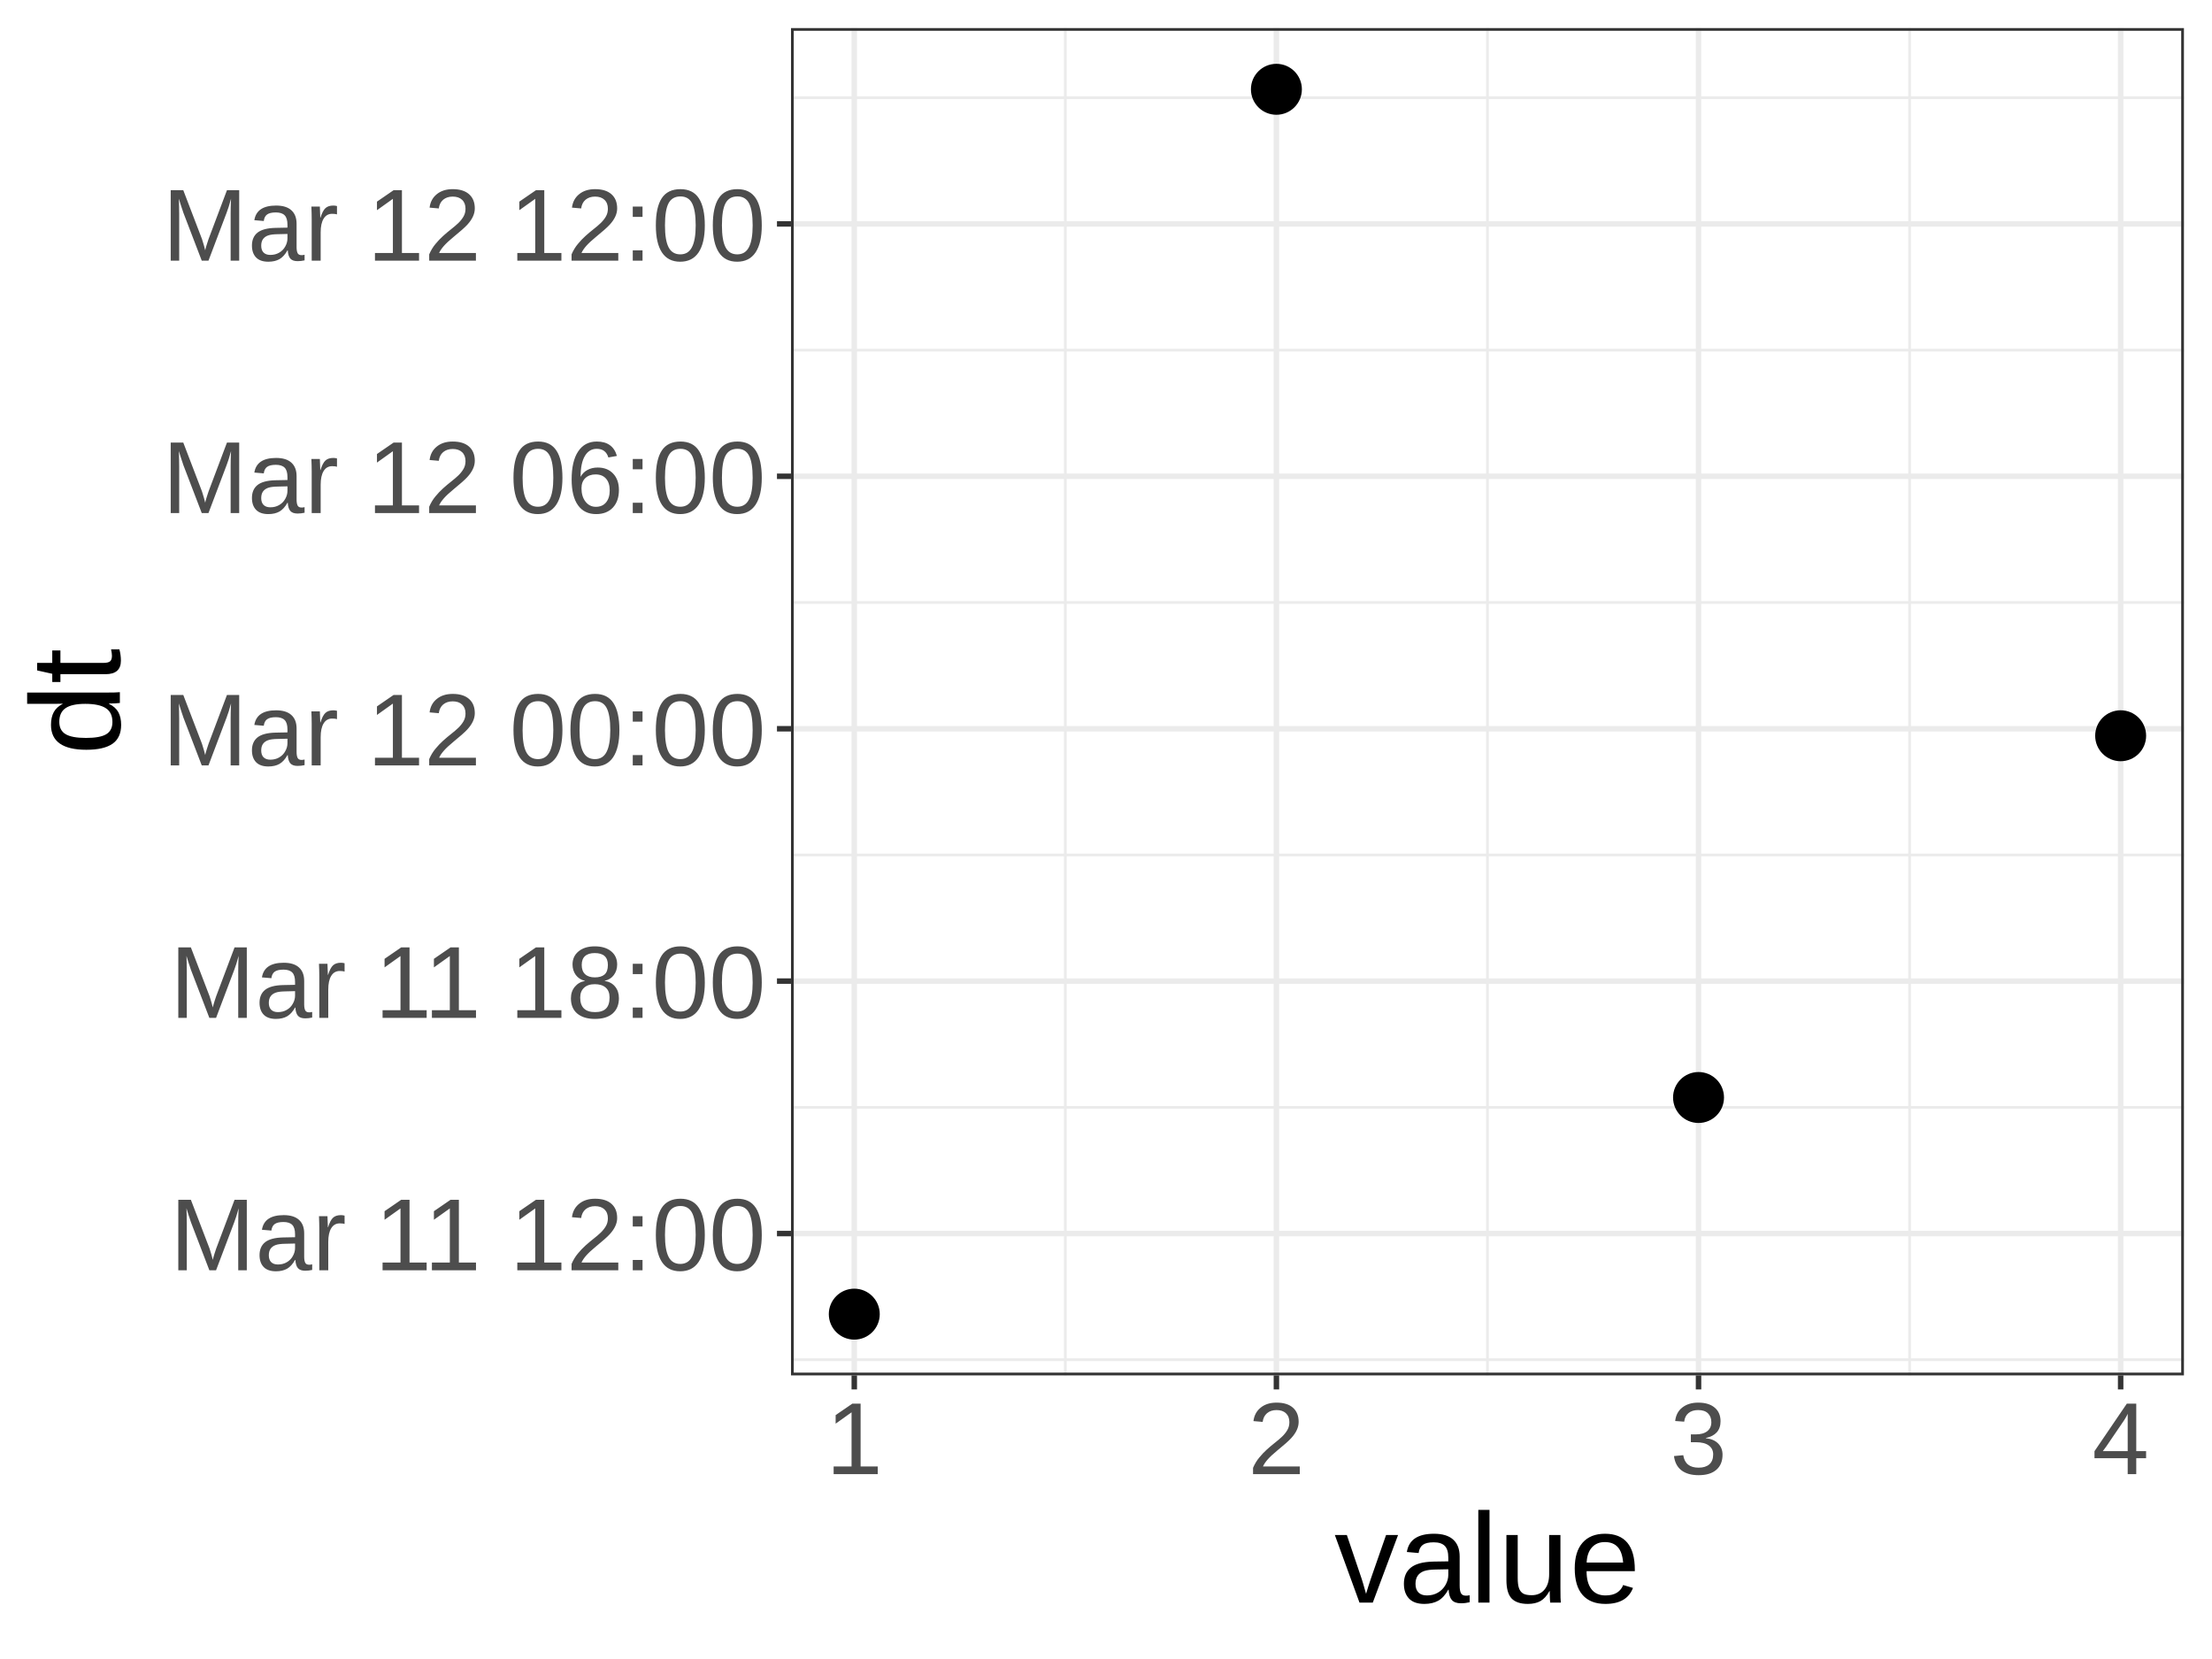
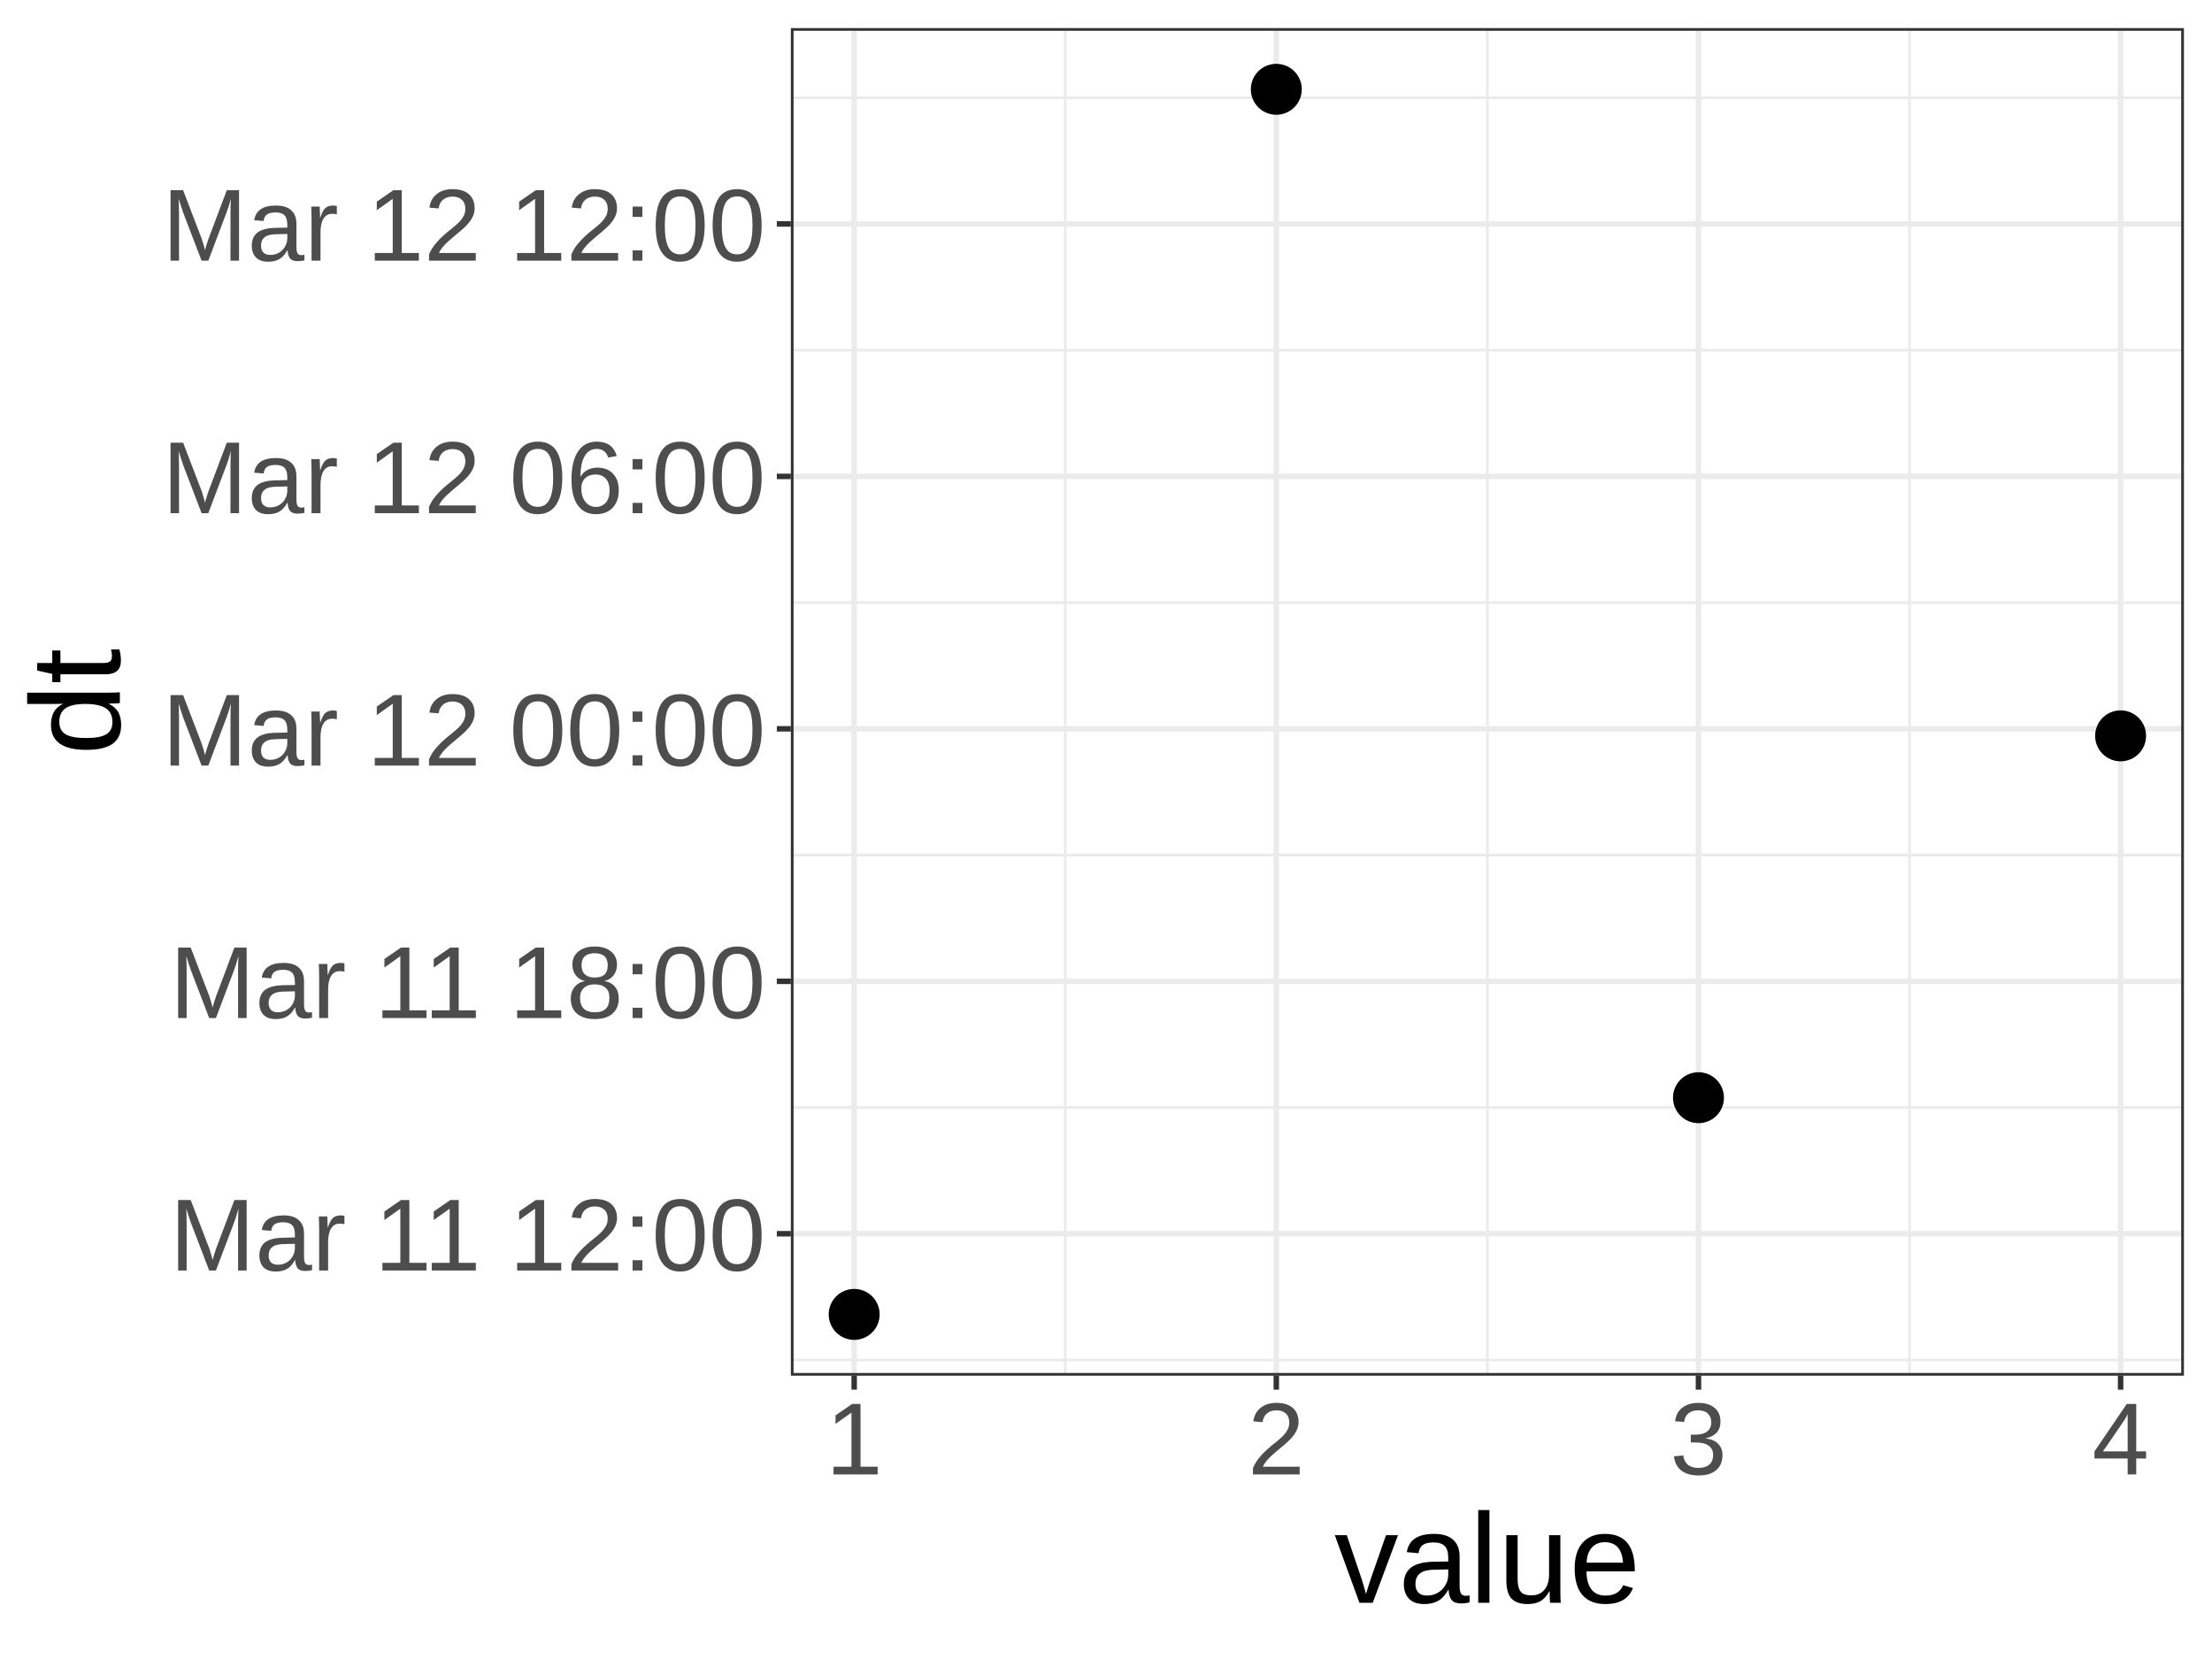
<svg xmlns="http://www.w3.org/2000/svg" class="svglite" width="432.00pt" height="324.00pt" viewBox="0 0 432.00 324.00">
  <defs>
    <style type="text/css">
    .svglite line, .svglite polyline, .svglite polygon, .svglite path, .svglite rect, .svglite circle {
      fill: none;
      stroke: #000000;
      stroke-linecap: round;
      stroke-linejoin: round;
      stroke-miterlimit: 10.00;
    }
    .svglite text {
      white-space: pre;
    }
  </style>
  </defs>
  <rect width="100%" height="100%" style="stroke: none; fill: #FFFFFF;" />
  <defs>
    <clipPath id="cpMC4wMHw0MzIuMDB8MC4wMHwzMjQuMDA=">
      <rect x="0.00" y="0.00" width="432.00" height="324.00" />
    </clipPath>
  </defs>
  <g clip-path="url(#cpMC4wMHw0MzIuMDB8MC4wMHwzMjQuMDA=)">
-     <rect x="0" y="0.00" width="432.00" height="324.00" style="stroke-width: 1.07; stroke: #FFFFFF; fill: #FFFFFF;" />
+     <rect x="0.00" y="0.00" width="432.00" height="324.00" style="stroke-width: 1.07; stroke: #FFFFFF; fill: #FFFFFF;" />
  </g>
  <defs>
-     <clipPath id="cpMTU0LjQ4fDQyNi41Mnw1LjQ4fDI2OC42MQ==">
-       <rect x="154.48" y="5.48" width="272.04" height="263.13" />
+     <clipPath id="cpMTU0LjQ1fDQyNi41Mnw1LjQ4fDI2OC42Ng==">
+       <rect x="154.45" y="5.48" width="272.07" height="263.19" />
    </clipPath>
  </defs>
-   <g clip-path="url(#cpMTU0LjQ4fDQyNi41Mnw1LjQ4fDI2OC42MQ==)">
-     <rect x="154.48" y="5.48" width="272.04" height="263.13" style="stroke-width: 1.07; stroke: none; fill: #FFFFFF;" />
-     <polyline points="154.48,265.55 426.52,265.55 " style="stroke-width: 0.53; stroke: #EBEBEB; stroke-linecap: butt;" />
-     <polyline points="154.48,216.26 426.52,216.26 " style="stroke-width: 0.53; stroke: #EBEBEB; stroke-linecap: butt;" />
-     <polyline points="154.48,166.97 426.52,166.97 " style="stroke-width: 0.53; stroke: #EBEBEB; stroke-linecap: butt;" />
-     <polyline points="154.48,117.67 426.52,117.67 " style="stroke-width: 0.53; stroke: #EBEBEB; stroke-linecap: butt;" />
-     <polyline points="154.48,68.38 426.52,68.38 " style="stroke-width: 0.53; stroke: #EBEBEB; stroke-linecap: butt;" />
-     <polyline points="154.48,19.08 426.52,19.08 " style="stroke-width: 0.53; stroke: #EBEBEB; stroke-linecap: butt;" />
-     <polyline points="208.06,268.61 208.06,5.48 " style="stroke-width: 0.53; stroke: #EBEBEB; stroke-linecap: butt;" />
-     <polyline points="290.50,268.61 290.50,5.48 " style="stroke-width: 0.53; stroke: #EBEBEB; stroke-linecap: butt;" />
-     <polyline points="372.94,268.61 372.94,5.48 " style="stroke-width: 0.53; stroke: #EBEBEB; stroke-linecap: butt;" />
-     <polyline points="154.48,240.91 426.52,240.91 " style="stroke-width: 1.07; stroke: #EBEBEB; stroke-linecap: butt;" />
-     <polyline points="154.48,191.61 426.52,191.61 " style="stroke-width: 1.07; stroke: #EBEBEB; stroke-linecap: butt;" />
-     <polyline points="154.48,142.32 426.52,142.32 " style="stroke-width: 1.07; stroke: #EBEBEB; stroke-linecap: butt;" />
-     <polyline points="154.48,93.02 426.52,93.02 " style="stroke-width: 1.07; stroke: #EBEBEB; stroke-linecap: butt;" />
-     <polyline points="154.48,43.73 426.52,43.73 " style="stroke-width: 1.07; stroke: #EBEBEB; stroke-linecap: butt;" />
-     <polyline points="166.84,268.61 166.84,5.48 " style="stroke-width: 1.07; stroke: #EBEBEB; stroke-linecap: butt;" />
-     <polyline points="249.28,268.61 249.28,5.48 " style="stroke-width: 1.07; stroke: #EBEBEB; stroke-linecap: butt;" />
-     <polyline points="331.72,268.61 331.72,5.48 " style="stroke-width: 1.07; stroke: #EBEBEB; stroke-linecap: butt;" />
-     <polyline points="414.16,268.61 414.16,5.48 " style="stroke-width: 1.07; stroke: #EBEBEB; stroke-linecap: butt;" />
-     <circle cx="166.84" cy="256.65" r="4.62" style="stroke-width: 0.71; fill: #000000;" />
-     <circle cx="249.28" cy="17.44" r="4.62" style="stroke-width: 0.71; fill: #000000;" />
-     <circle cx="331.72" cy="214.34" r="4.62" style="stroke-width: 0.71; fill: #000000;" />
-     <circle cx="414.16" cy="143.69" r="4.62" style="stroke-width: 0.71; fill: #000000;" />
-     <rect x="154.48" y="5.48" width="272.04" height="263.13" style="stroke-width: 1.07; stroke: #333333;" />
+   <g clip-path="url(#cpMTU0LjQ1fDQyNi41Mnw1LjQ4fDI2OC42Ng==)">
+     <rect x="154.45" y="5.48" width="272.07" height="263.19" style="stroke-width: 1.07; stroke: none; fill: #FFFFFF;" />
+     <polyline points="154.45,265.60 426.52,265.60 " style="stroke-width: 0.53; stroke: #EBEBEB; stroke-linecap: butt;" />
+     <polyline points="154.45,216.30 426.52,216.30 " style="stroke-width: 0.53; stroke: #EBEBEB; stroke-linecap: butt;" />
+     <polyline points="154.45,167.00 426.52,167.00 " style="stroke-width: 0.53; stroke: #EBEBEB; stroke-linecap: butt;" />
+     <polyline points="154.45,117.69 426.52,117.69 " style="stroke-width: 0.53; stroke: #EBEBEB; stroke-linecap: butt;" />
+     <polyline points="154.45,68.39 426.52,68.39 " style="stroke-width: 0.53; stroke: #EBEBEB; stroke-linecap: butt;" />
+     <polyline points="154.45,19.09 426.52,19.09 " style="stroke-width: 0.53; stroke: #EBEBEB; stroke-linecap: butt;" />
+     <polyline points="208.04,268.66 208.04,5.48 " style="stroke-width: 0.53; stroke: #EBEBEB; stroke-linecap: butt;" />
+     <polyline points="290.49,268.66 290.49,5.48 " style="stroke-width: 0.53; stroke: #EBEBEB; stroke-linecap: butt;" />
+     <polyline points="372.93,268.66 372.93,5.48 " style="stroke-width: 0.53; stroke: #EBEBEB; stroke-linecap: butt;" />
+     <polyline points="154.45,240.95 426.52,240.95 " style="stroke-width: 1.07; stroke: #EBEBEB; stroke-linecap: butt;" />
+     <polyline points="154.45,191.65 426.52,191.65 " style="stroke-width: 1.07; stroke: #EBEBEB; stroke-linecap: butt;" />
+     <polyline points="154.45,142.34 426.52,142.34 " style="stroke-width: 1.07; stroke: #EBEBEB; stroke-linecap: butt;" />
+     <polyline points="154.45,93.04 426.52,93.04 " style="stroke-width: 1.07; stroke: #EBEBEB; stroke-linecap: butt;" />
+     <polyline points="154.45,43.74 426.52,43.74 " style="stroke-width: 1.07; stroke: #EBEBEB; stroke-linecap: butt;" />
+     <polyline points="166.82,268.66 166.82,5.48 " style="stroke-width: 1.07; stroke: #EBEBEB; stroke-linecap: butt;" />
+     <polyline points="249.26,268.66 249.26,5.48 " style="stroke-width: 1.07; stroke: #EBEBEB; stroke-linecap: butt;" />
+     <polyline points="331.71,268.66 331.71,5.48 " style="stroke-width: 1.07; stroke: #EBEBEB; stroke-linecap: butt;" />
+     <polyline points="414.15,268.66 414.15,5.48 " style="stroke-width: 1.07; stroke: #EBEBEB; stroke-linecap: butt;" />
+     <circle cx="166.82" cy="256.70" r="4.62" style="stroke-width: 0.71; fill: #000000;" />
+     <circle cx="249.26" cy="17.44" r="4.62" style="stroke-width: 0.71; fill: #000000;" />
+     <circle cx="331.71" cy="214.38" r="4.62" style="stroke-width: 0.71; fill: #000000;" />
+     <circle cx="414.15" cy="143.71" r="4.62" style="stroke-width: 0.71; fill: #000000;" />
+     <rect x="154.45" y="5.48" width="272.07" height="263.19" style="stroke-width: 1.07; stroke: #333333;" />
  </g>
  <g clip-path="url(#cpMC4wMHw0MzIuMDB8MC4wMHwzMjQuMDA=)">
-     <text x="149.55" y="248.08" text-anchor="end" style="font-size: 20.00px;fill: #4D4D4D; font-family: &quot;Arial&quot;;" textLength="117.86px" lengthAdjust="spacingAndGlyphs">Mar 11 12:00</text>
-     <text x="149.55" y="198.79" text-anchor="end" style="font-size: 20.00px;fill: #4D4D4D; font-family: &quot;Arial&quot;;" textLength="117.86px" lengthAdjust="spacingAndGlyphs">Mar 11 18:00</text>
-     <text x="149.55" y="149.49" text-anchor="end" style="font-size: 20.00px;fill: #4D4D4D; font-family: &quot;Arial&quot;;" textLength="117.86px" lengthAdjust="spacingAndGlyphs">Mar 12 00:00</text>
-     <text x="149.55" y="100.20" text-anchor="end" style="font-size: 20.00px;fill: #4D4D4D; font-family: &quot;Arial&quot;;" textLength="117.86px" lengthAdjust="spacingAndGlyphs">Mar 12 06:00</text>
-     <text x="149.55" y="50.91" text-anchor="end" style="font-size: 20.00px;fill: #4D4D4D; font-family: &quot;Arial&quot;;" textLength="117.86px" lengthAdjust="spacingAndGlyphs">Mar 12 12:00</text>
-     <polyline points="151.74,240.91 154.48,240.91 " style="stroke-width: 1.07; stroke: #333333; stroke-linecap: butt;" />
-     <polyline points="151.74,191.61 154.48,191.61 " style="stroke-width: 1.07; stroke: #333333; stroke-linecap: butt;" />
-     <polyline points="151.74,142.32 154.48,142.32 " style="stroke-width: 1.07; stroke: #333333; stroke-linecap: butt;" />
-     <polyline points="151.74,93.02 154.48,93.02 " style="stroke-width: 1.07; stroke: #333333; stroke-linecap: butt;" />
-     <polyline points="151.74,43.73 154.48,43.73 " style="stroke-width: 1.07; stroke: #333333; stroke-linecap: butt;" />
-     <polyline points="166.84,271.35 166.84,268.61 " style="stroke-width: 1.07; stroke: #333333; stroke-linecap: butt;" />
-     <polyline points="249.28,271.35 249.28,268.61 " style="stroke-width: 1.07; stroke: #333333; stroke-linecap: butt;" />
-     <polyline points="331.72,271.35 331.72,268.61 " style="stroke-width: 1.07; stroke: #333333; stroke-linecap: butt;" />
-     <polyline points="414.16,271.35 414.16,268.61 " style="stroke-width: 1.07; stroke: #333333; stroke-linecap: butt;" />
-     <text x="166.84" y="287.90" text-anchor="middle" style="font-size: 20.00px;fill: #4D4D4D; font-family: &quot;Arial&quot;;" textLength="11.12px" lengthAdjust="spacingAndGlyphs">1</text>
-     <text x="249.28" y="287.90" text-anchor="middle" style="font-size: 20.00px;fill: #4D4D4D; font-family: &quot;Arial&quot;;" textLength="11.12px" lengthAdjust="spacingAndGlyphs">2</text>
-     <text x="331.72" y="287.90" text-anchor="middle" style="font-size: 20.00px;fill: #4D4D4D; font-family: &quot;Arial&quot;;" textLength="11.12px" lengthAdjust="spacingAndGlyphs">3</text>
-     <text x="414.16" y="287.90" text-anchor="middle" style="font-size: 20.00px;fill: #4D4D4D; font-family: &quot;Arial&quot;;" textLength="11.12px" lengthAdjust="spacingAndGlyphs">4</text>
-     <text x="290.50" y="312.99" text-anchor="middle" style="font-size: 25.00px; font-family: &quot;Arial&quot;;" textLength="59.76px" lengthAdjust="spacingAndGlyphs">value</text>
-     <text transform="translate(23.41,137.05) rotate(-90)" text-anchor="middle" style="font-size: 25.00px; font-family: &quot;Arial&quot;;" textLength="20.85px" lengthAdjust="spacingAndGlyphs">dt</text>
+     <text x="149.52" y="248.13" text-anchor="end" style="font-size: 20.00px;fill: #4D4D4D; font-family: &quot;Arial&quot;;" textLength="117.86px" lengthAdjust="spacingAndGlyphs">Mar 11 12:00</text>
+     <text x="149.52" y="198.82" text-anchor="end" style="font-size: 20.00px;fill: #4D4D4D; font-family: &quot;Arial&quot;;" textLength="117.86px" lengthAdjust="spacingAndGlyphs">Mar 11 18:00</text>
+     <text x="149.52" y="149.52" text-anchor="end" style="font-size: 20.00px;fill: #4D4D4D; font-family: &quot;Arial&quot;;" textLength="117.86px" lengthAdjust="spacingAndGlyphs">Mar 12 00:00</text>
+     <text x="149.52" y="100.22" text-anchor="end" style="font-size: 20.00px;fill: #4D4D4D; font-family: &quot;Arial&quot;;" textLength="117.86px" lengthAdjust="spacingAndGlyphs">Mar 12 06:00</text>
+     <text x="149.52" y="50.91" text-anchor="end" style="font-size: 20.00px;fill: #4D4D4D; font-family: &quot;Arial&quot;;" textLength="117.86px" lengthAdjust="spacingAndGlyphs">Mar 12 12:00</text>
+     <polyline points="151.71,240.95 154.45,240.95 " style="stroke-width: 1.07; stroke: #333333; stroke-linecap: butt;" />
+     <polyline points="151.71,191.65 154.45,191.65 " style="stroke-width: 1.07; stroke: #333333; stroke-linecap: butt;" />
+     <polyline points="151.71,142.34 154.45,142.34 " style="stroke-width: 1.07; stroke: #333333; stroke-linecap: butt;" />
+     <polyline points="151.71,93.04 154.45,93.04 " style="stroke-width: 1.07; stroke: #333333; stroke-linecap: butt;" />
+     <polyline points="151.71,43.74 154.45,43.74 " style="stroke-width: 1.07; stroke: #333333; stroke-linecap: butt;" />
+     <polyline points="166.82,271.40 166.82,268.66 " style="stroke-width: 1.07; stroke: #333333; stroke-linecap: butt;" />
+     <polyline points="249.26,271.40 249.26,268.66 " style="stroke-width: 1.07; stroke: #333333; stroke-linecap: butt;" />
+     <polyline points="331.71,271.40 331.71,268.66 " style="stroke-width: 1.07; stroke: #333333; stroke-linecap: butt;" />
+     <polyline points="414.15,271.40 414.15,268.66 " style="stroke-width: 1.07; stroke: #333333; stroke-linecap: butt;" />
+     <text x="166.82" y="287.95" text-anchor="middle" style="font-size: 20.00px;fill: #4D4D4D; font-family: &quot;Arial&quot;;" textLength="11.12px" lengthAdjust="spacingAndGlyphs">1</text>
+     <text x="249.26" y="287.95" text-anchor="middle" style="font-size: 20.00px;fill: #4D4D4D; font-family: &quot;Arial&quot;;" textLength="11.12px" lengthAdjust="spacingAndGlyphs">2</text>
+     <text x="331.71" y="287.95" text-anchor="middle" style="font-size: 20.00px;fill: #4D4D4D; font-family: &quot;Arial&quot;;" textLength="11.12px" lengthAdjust="spacingAndGlyphs">3</text>
+     <text x="414.15" y="287.95" text-anchor="middle" style="font-size: 20.00px;fill: #4D4D4D; font-family: &quot;Arial&quot;;" textLength="11.12px" lengthAdjust="spacingAndGlyphs">4</text>
+     <text x="290.49" y="313.02" text-anchor="middle" style="font-size: 25.00px; font-family: &quot;Arial&quot;;" textLength="59.76px" lengthAdjust="spacingAndGlyphs">value</text>
+     <text transform="translate(23.41,137.07) rotate(-90)" text-anchor="middle" style="font-size: 25.00px; font-family: &quot;Arial&quot;;" textLength="20.85px" lengthAdjust="spacingAndGlyphs">dt</text>
  </g>
</svg>
